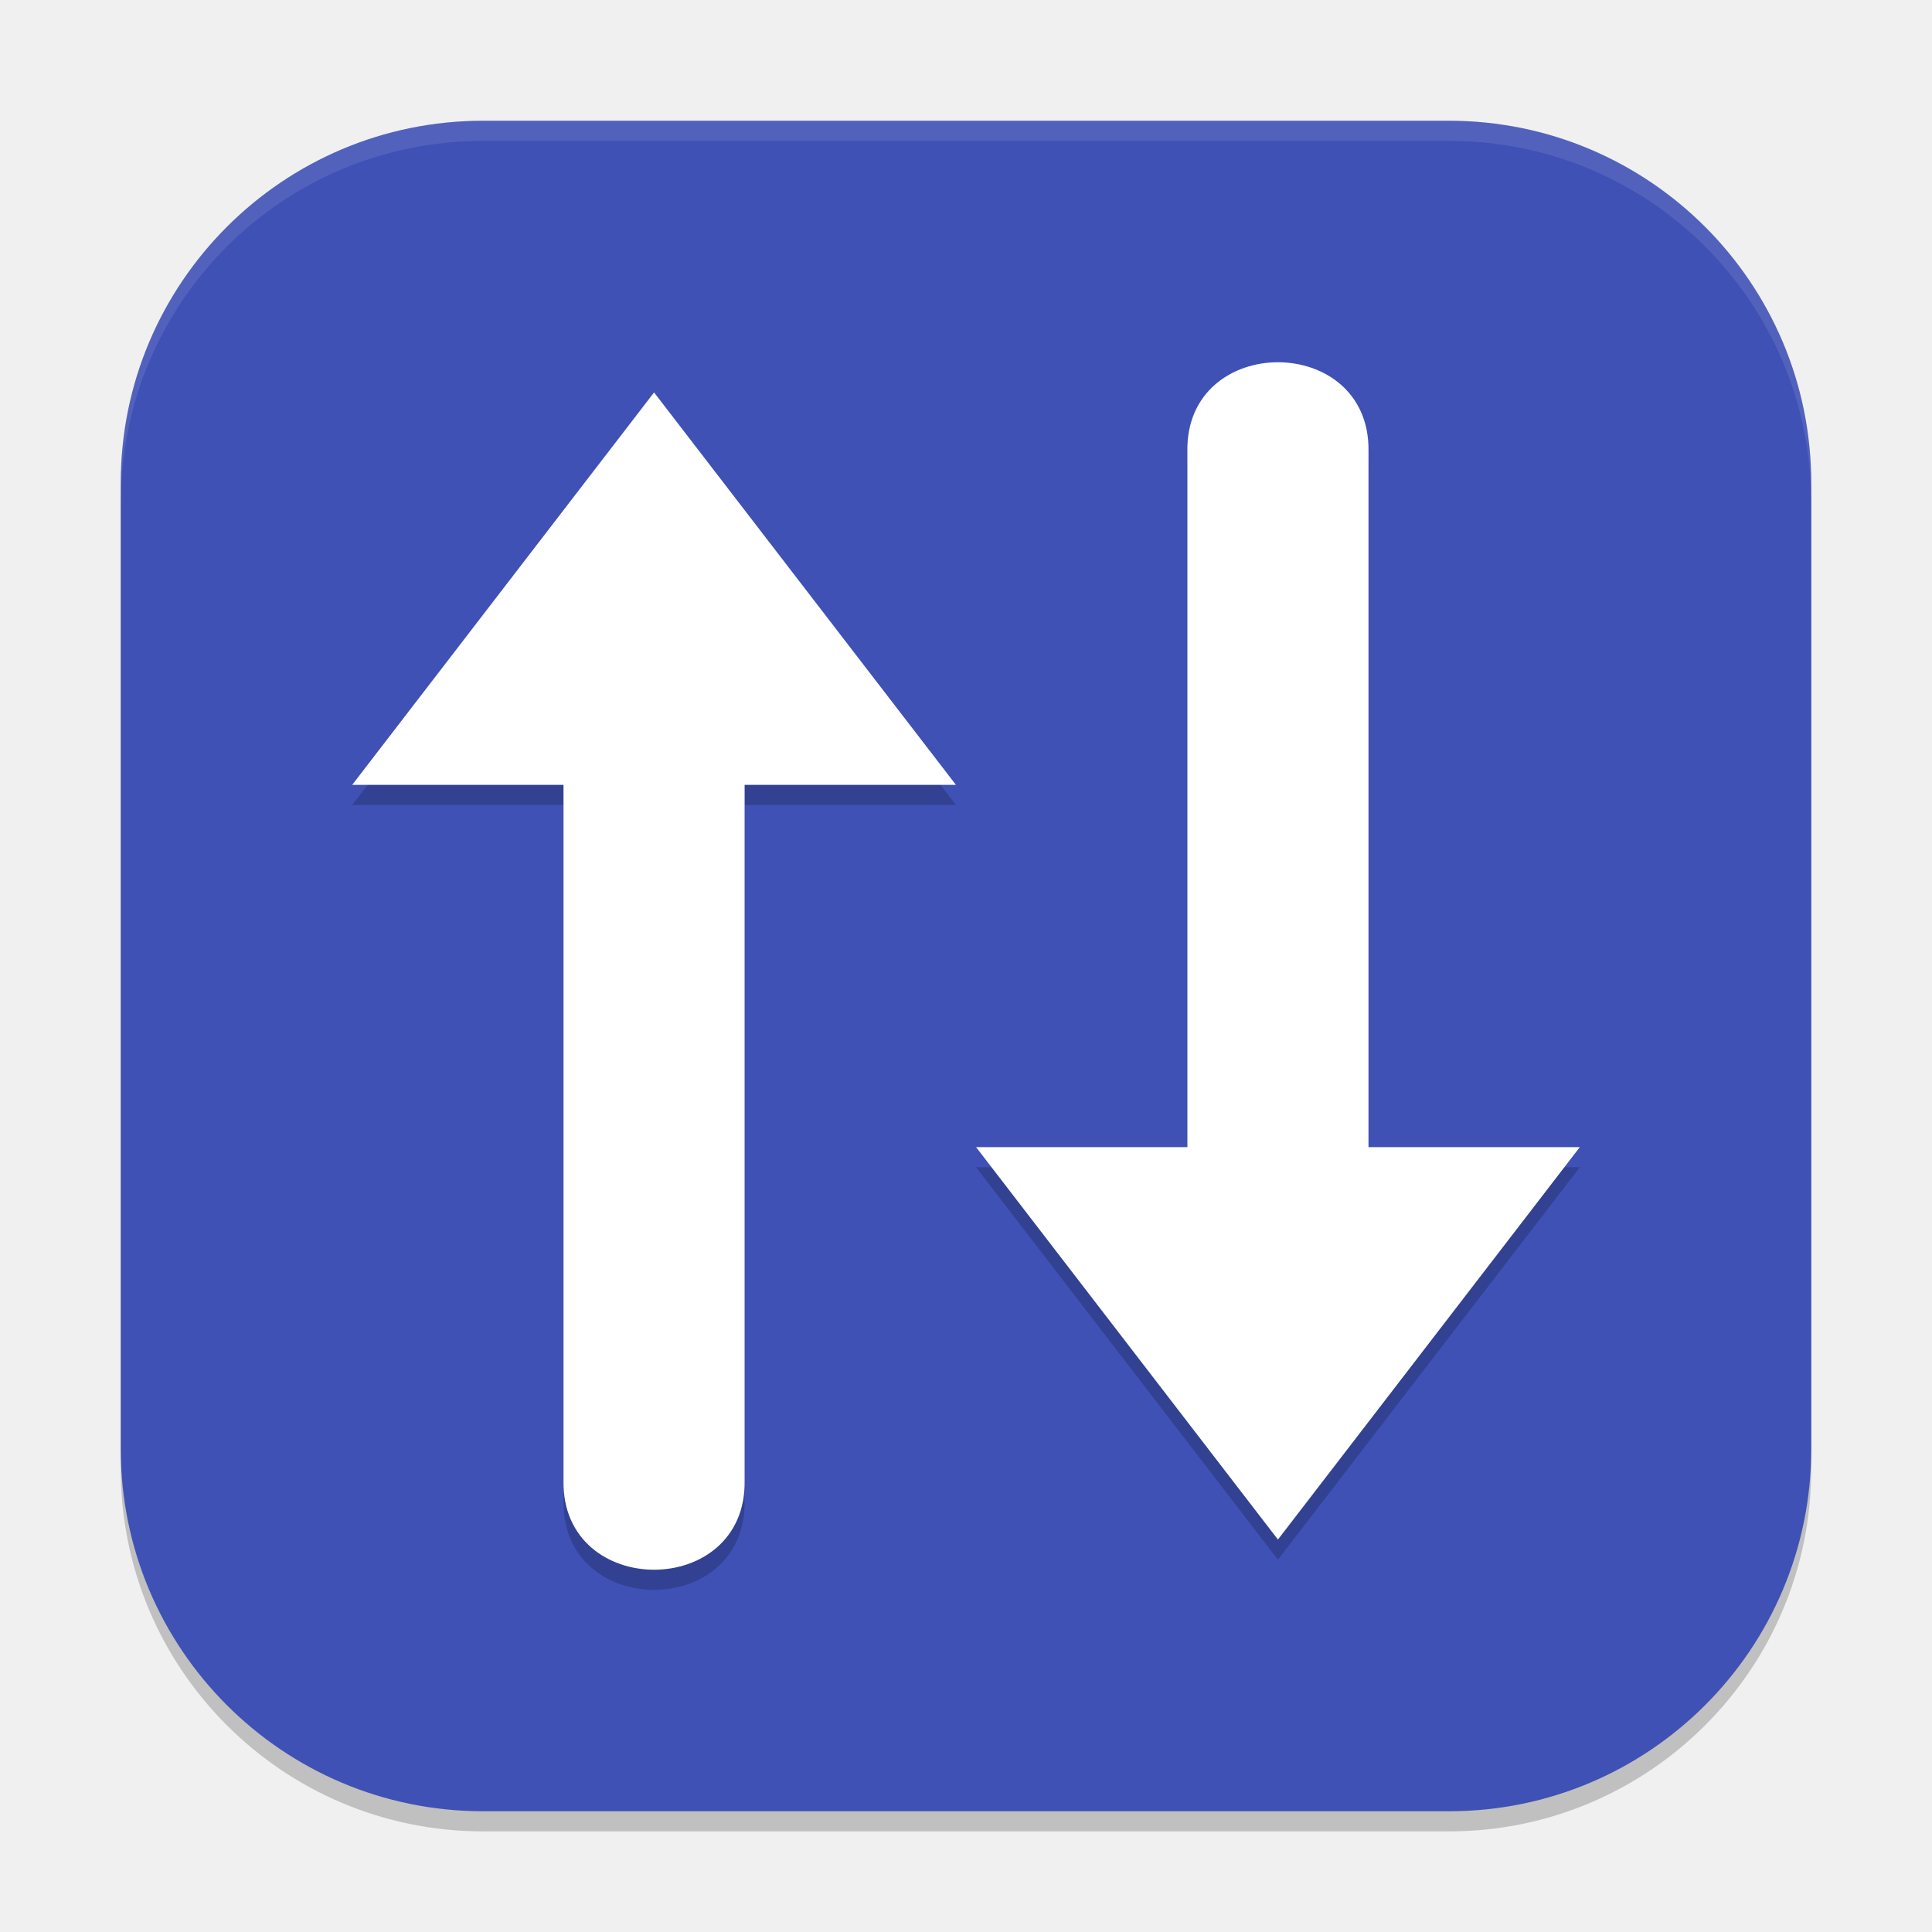
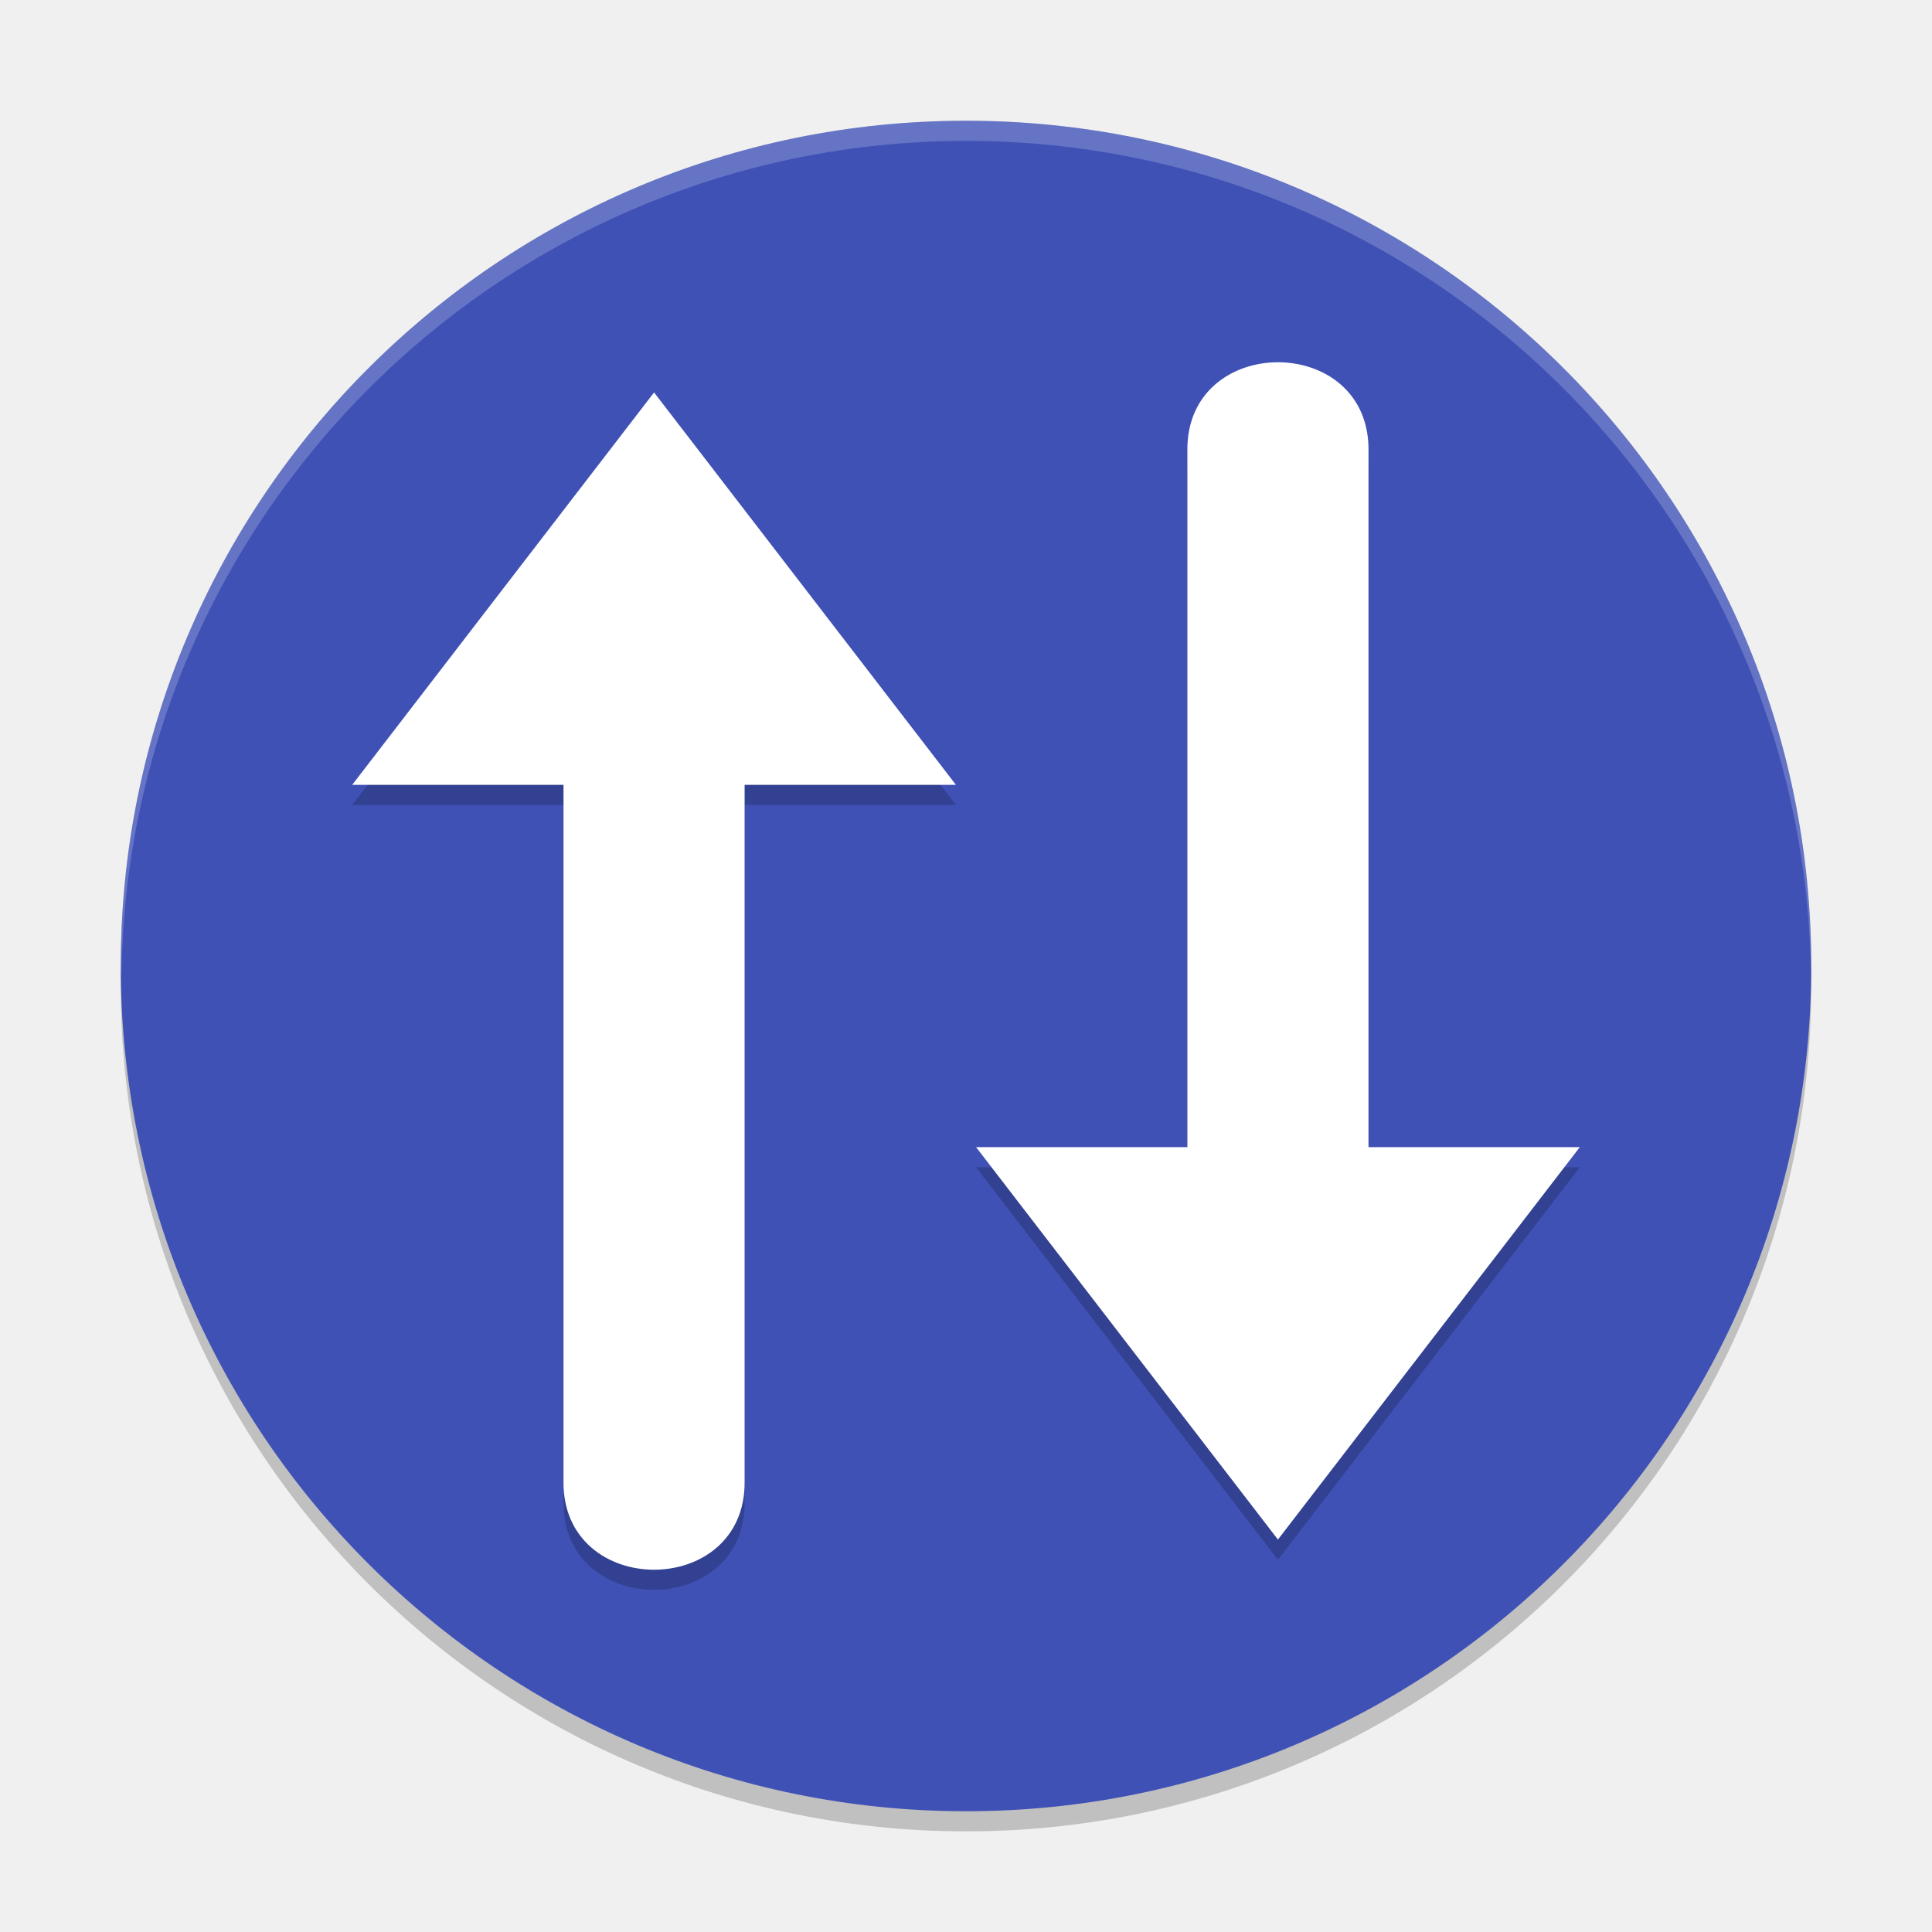
<svg xmlns="http://www.w3.org/2000/svg" width="96" height="96" viewBox="0 0 96 96" version="1.1" id="svg5">
  <defs id="defs2" />
-   <rect style="opacity:0.2;fill:#000000;stroke-width:6;stroke-linecap:square" id="rect234" width="84" height="84" x="6" y="7" ry="18" />
-   <rect style="fill:#3f51b5;fill-opacity:1;stroke-width:6;stroke-linecap:square" id="rect396" width="84" height="84" x="6" y="6" ry="18" />
-   <path id="path2" style="opacity:0.2;stroke-width:3" d="M 63.5 19 C 61.23 19 58.959 20.471 59 23.412 L 59 58 L 48.5 58 L 63.5 77.5 L 78.5 58 L 68 58 L 68 23.412 C 68.041 20.471 65.77 19 63.5 19 z M 32.5 20.5 L 17.5 40 L 28 40 L 28 74.588 C 27.918 80.469 37.082 80.469 37 74.588 L 37 40 L 47.5 40 L 32.5 20.5 z " />
-   <path id="path3" style="fill:#ffffff;stroke-width:3" d="M 63.5 18 C 61.23 18 58.959 19.471 59 22.412 L 59 57 L 48.5 57 L 63.5 76.5 L 78.5 57 L 68 57 L 68 22.412 C 68.041 19.471 65.77 18 63.5 18 z M 32.5 19.5 L 17.5 39 L 28 39 L 28 73.588 C 27.918 79.469 37.082 79.469 37 73.588 L 37 39 L 47.5 39 L 32.5 19.5 z " />
-   <path id="path1040" style="opacity:0.1;fill:#ffffff;stroke-width:6;stroke-linecap:square" d="M 24 6 C 14.028 6 6 14.028 6 24 L 6 25 C 6 15.028 14.028 7 24 7 L 72 7 C 81.972 7 90 15.028 90 25 L 90 24 C 90 14.028 81.972 6 72 6 L 24 6 z " />
+   <circle style="opacity:0.2;fill:#000000;stroke-width:1.5" id="path1" cx="48" cy="49" r="42" />
+   <circle style="fill:#3f51b5;fill-opacity:1;stroke-width:1.5" id="path2" cx="48" cy="48" r="42" />
+   <path id="path3" style="opacity:0.2;fill:#ffffff;fill-opacity:1;stroke-width:1.5" d="M 48,6 A 42,42 0 0 0 6,48 42,42 0 0 0 6.035,48.504 42,42 0 0 1 48,7 42,42 0 0 1 89.982,48.268 42,42 0 0 0 90,48 42,42 0 0 0 48,6 Z" />
+   <path id="path4" style="opacity:0.2;stroke-width:3" d="M 63.5 19 C 61.23 19 58.959 20.471 59 23.412 L 59 58 L 48.5 58 L 63.5 77.5 L 78.5 58 L 68 58 L 68 23.412 C 68.041 20.471 65.77 19 63.5 19 z M 32.5 20.5 L 17.5 40 L 28 40 L 28 74.588 C 27.918 80.469 37.082 80.469 37 74.588 L 37 40 L 47.5 40 L 32.5 20.5 z " />
+   <path id="path5" style="fill:#ffffff;stroke-width:3" d="M 63.5 18 C 61.23 18 58.959 19.471 59 22.412 L 59 57 L 48.5 57 L 63.5 76.5 L 78.5 57 L 68 57 L 68 22.412 C 68.041 19.471 65.77 18 63.5 18 z M 32.5 19.5 L 17.5 39 L 28 39 L 28 73.588 C 27.918 79.469 37.082 79.469 37 73.588 L 37 39 L 47.5 39 L 32.5 19.5 z " />
</svg>
